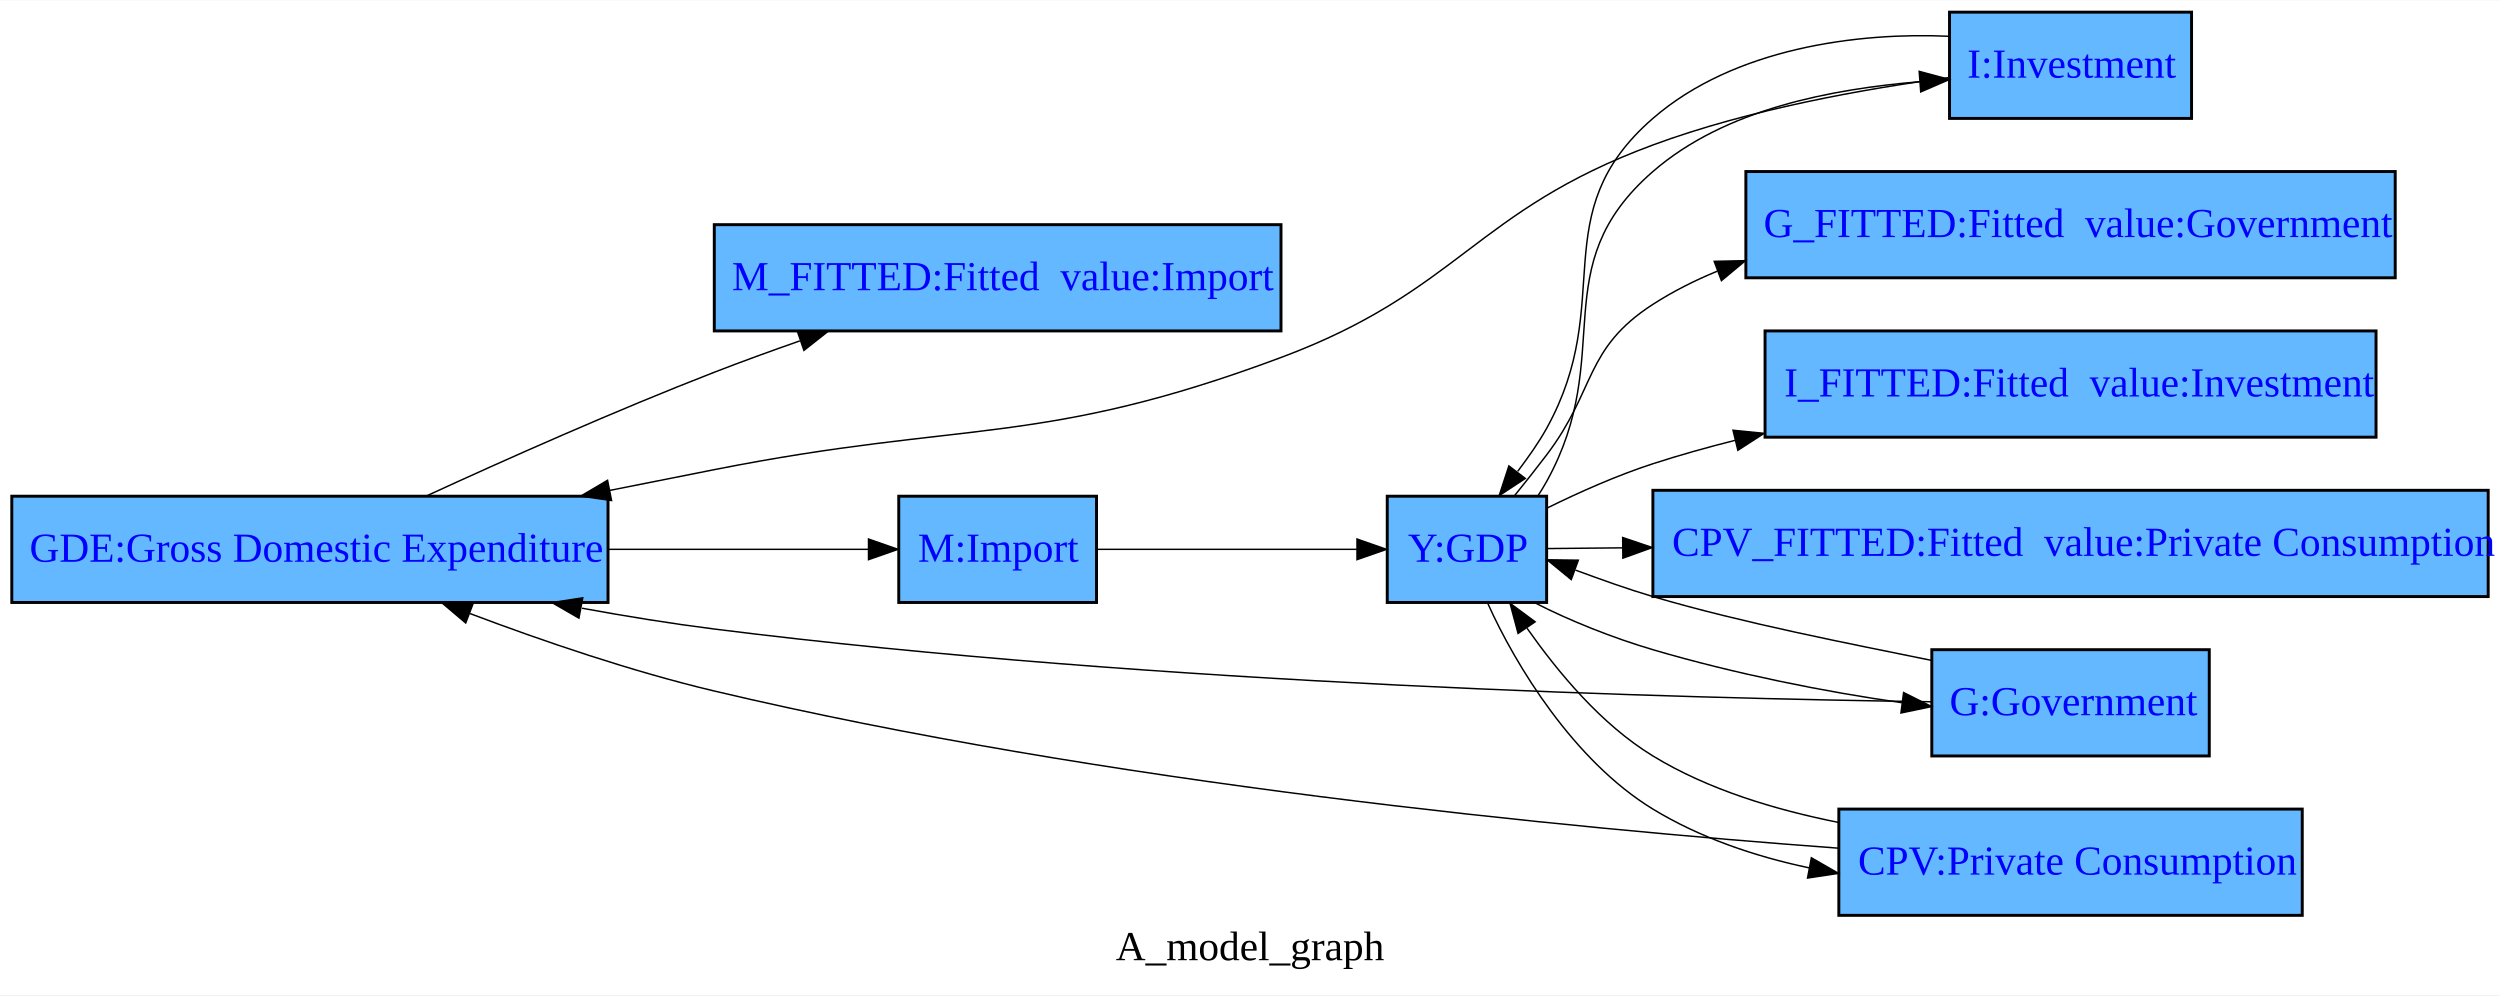
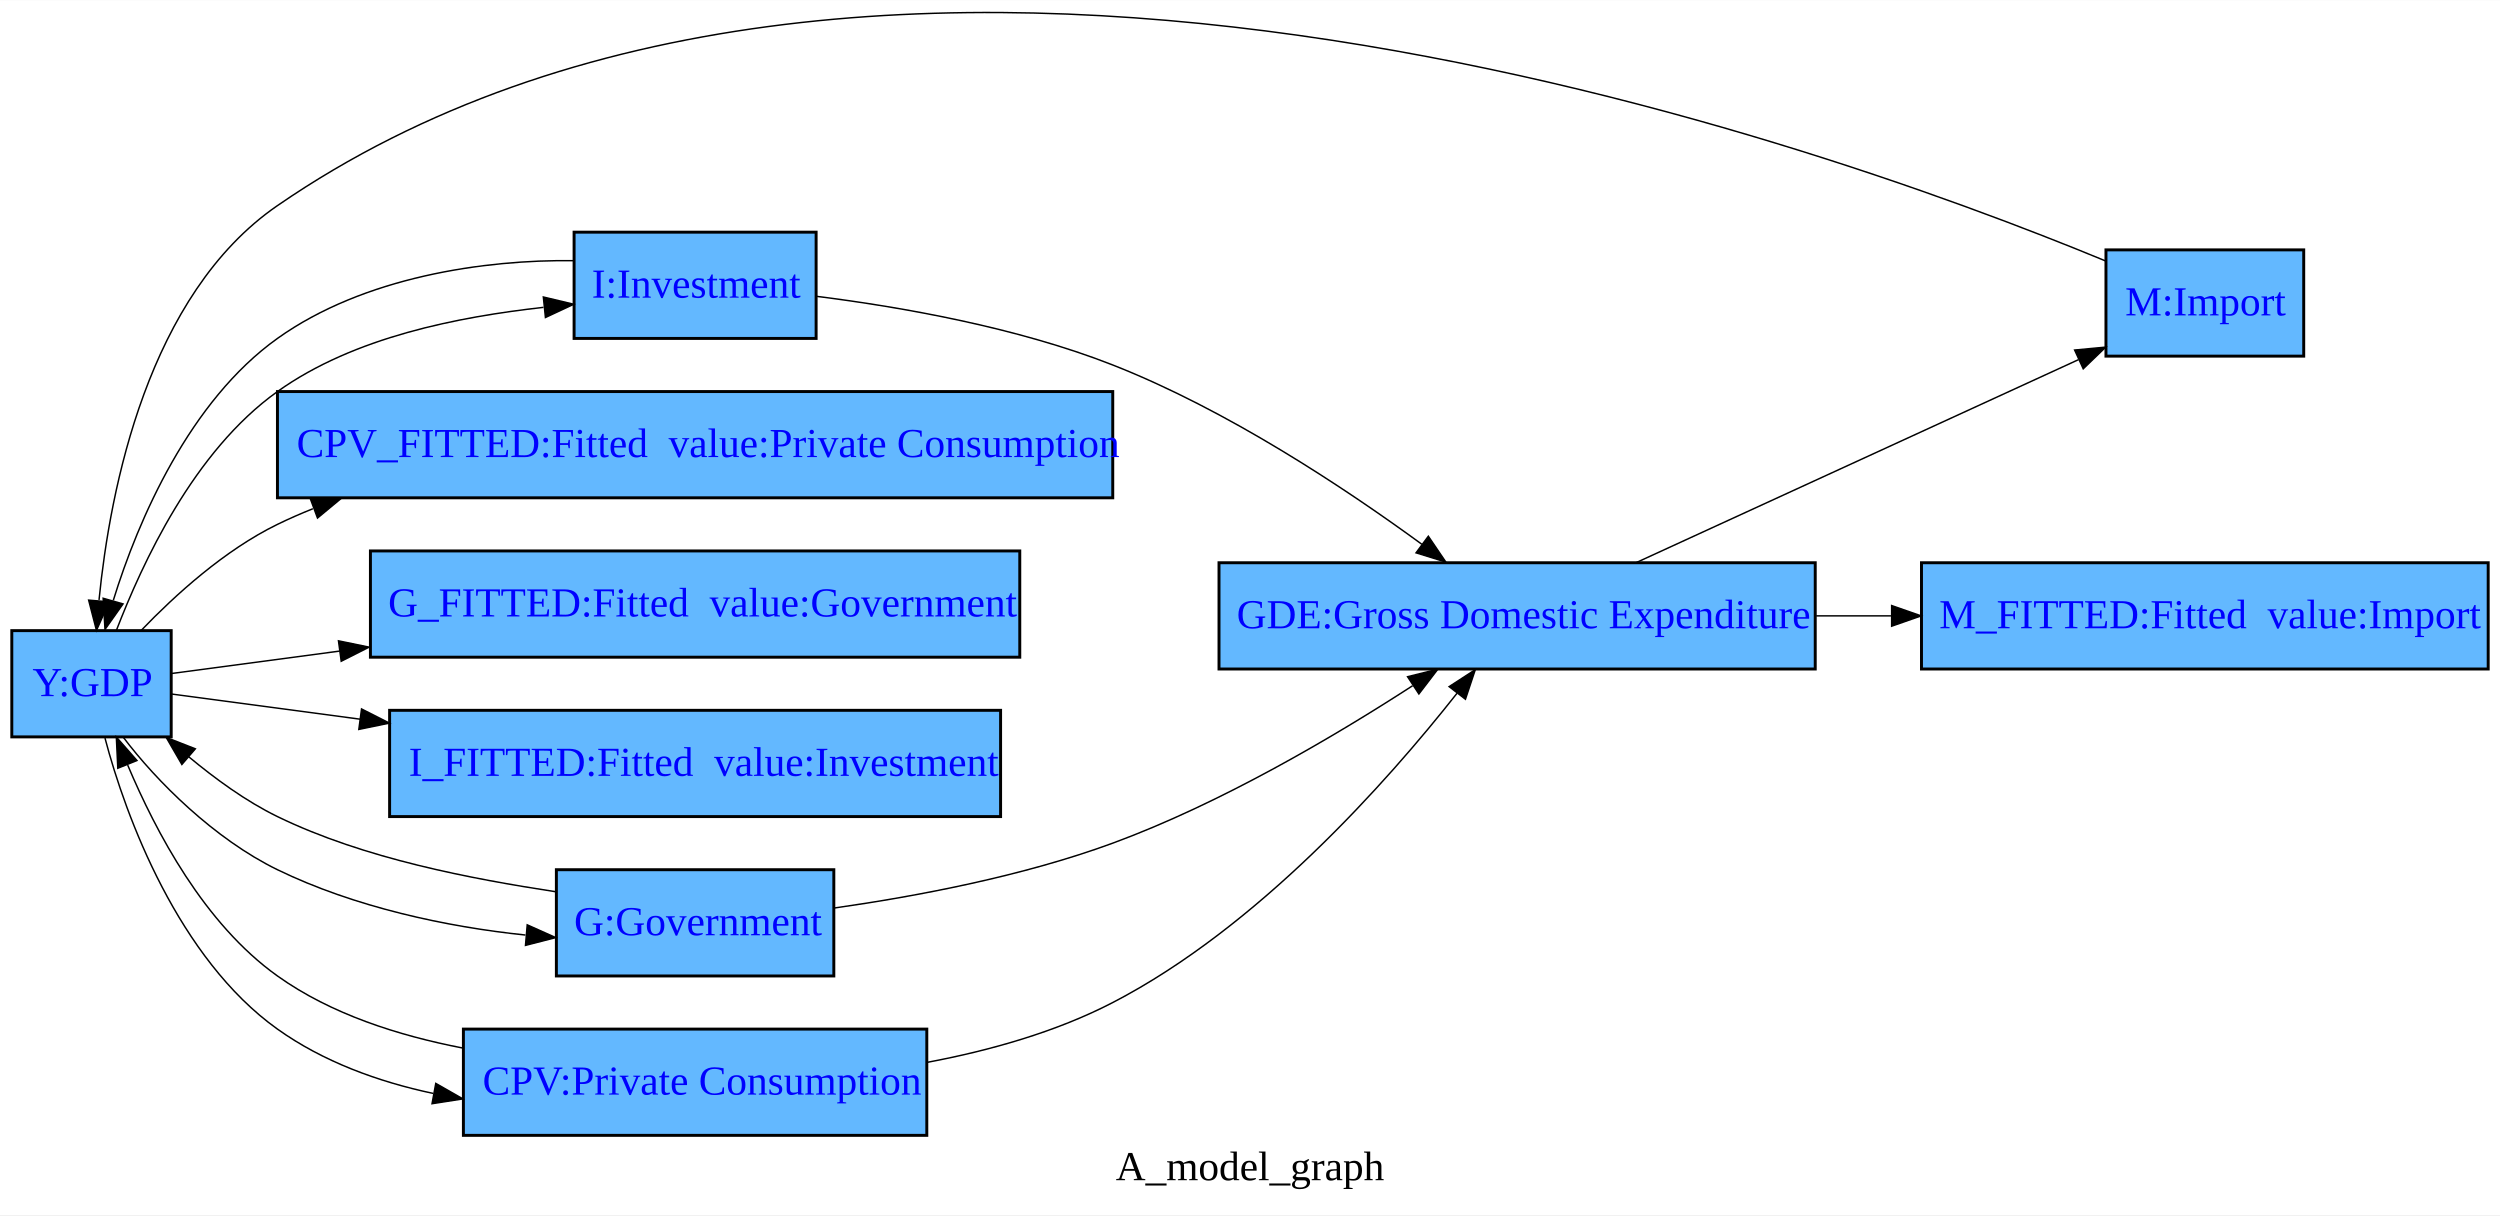
- <svg xmlns="http://www.w3.org/2000/svg" xmlns:xlink="http://www.w3.org/1999/xlink" width="432pt" height="172pt" viewBox="0.00 0.00 432.00 171.88">
-   <g id="graph0" class="graph" transform="scale(0.510035 0.510035) rotate(0) translate(4 333)">
-     <polygon fill="white" stroke="none" points="-4,4 -4,-333 843,-333 843,4 -4,4" />
+ <svg xmlns="http://www.w3.org/2000/svg" xmlns:xlink="http://www.w3.org/1999/xlink" width="432pt" height="210pt" viewBox="0.00 0.00 432.00 209.93">
+   <g id="graph0" class="graph" transform="scale(0.510035 0.510035) rotate(0) translate(4 407.59)">
+     <polygon fill="white" stroke="none" points="-4,4 -4,-407.59 843,-407.59 843,4 -4,4" />
    <text text-anchor="middle" x="419.5" y="-7.8" font-family="Times New Roman,serif" font-size="14.00">A_model_graph</text>
    <g id="node1" class="node">
      <g id="a_node1">
-         <a xlink:title="Fitted  value:Import&#10;FRML &lt;FIT&gt; M_FITTED = M(-1)*EXP( (-C2_M*(LOG(M(-1))-LOG(GDE(-1))-C1_M)+C3_M*((LOG(GDE))-(LOG(GDE(-1))))) )$">
-           <polygon fill="#63b8ff" stroke="black" points="430,-257 238,-257 238,-221 430,-221 430,-257" />
-           <text text-anchor="start" x="244" y="-234.8" font-family="Times New Roman,serif" font-size="14.00" fill="blue">M_FITTED:Fitted  value:Import</text>
+         <a xlink:title="Fitted  value:Private Consumption&#10;FRML &lt;FIT&gt; CPV_FITTED = CPV(-1)*EXP( (-C2_CPV*(LOG(CPV(-1))-LOG(Y(-1))-C1_CPV)+C3_CPV*((LOG(Y))-(LOG(Y(-1))))) )$">
+           <polygon fill="#63b8ff" stroke="black" points="373,-275 90,-275 90,-239 373,-239 373,-275" />
+           <text text-anchor="start" x="96.5" y="-252.8" font-family="Times New Roman,serif" font-size="14.00" fill="blue">CPV_FITTED:Fitted  value:Private Consumption</text>
        </a>
      </g>
    </g>
    <g id="node2" class="node">
      <g id="a_node2">
-         <a xlink:title="Fitted  value:Government&#10;FRML &lt;FIT&gt; G_FITTED = G(-1)*EXP( (-C2_G*(LOG(G(-1))-LOG(Y(-1))-C1_G)+C3_G*((LOG(Y))-(LOG(Y(-1))))) )$">
-           <polygon fill="#63b8ff" stroke="black" points="807.5,-275 587.5,-275 587.5,-239 807.5,-239 807.5,-275" />
-           <text text-anchor="start" x="593.5" y="-252.8" font-family="Times New Roman,serif" font-size="14.00" fill="blue">G_FITTED:Fitted  value:Government</text>
+         <a xlink:title="Investment&#10;FRML &lt;FIXABLE, DAMP&gt; I = (I(-1)*EXP(I_A+ (-C2_I*(LOG(I(-1))-LOG(Y(-1)-G(-1))-C1_I)+C3_I*((LOG(Y))-(LOG(Y(-1))))) )) * (1-I_D)+ I_X*I_D $">
+           <polygon fill="#63b8ff" stroke="black" points="272.5,-329 190.5,-329 190.5,-293 272.5,-293 272.5,-329" />
+           <text text-anchor="start" x="196.5" y="-306.8" font-family="Times New Roman,serif" font-size="14.00" fill="blue">I:Investment</text>
        </a>
      </g>
    </g>
    <g id="node3" class="node">
      <g id="a_node3">
        <a xlink:title="Gross Domestic Expenditure&#10;FRML &lt;IDENT&gt; GDE = CPV+I+G$">
-           <polygon fill="#63b8ff" stroke="black" points="202,-165 0,-165 0,-129 202,-129 202,-165" />
-           <text text-anchor="start" x="6" y="-142.8" font-family="Times New Roman,serif" font-size="14.00" fill="blue">GDE:Gross Domestic Expenditure</text>
+           <polygon fill="#63b8ff" stroke="black" points="611,-217 409,-217 409,-181 611,-181 611,-217" />
+           <text text-anchor="start" x="415" y="-194.8" font-family="Times New Roman,serif" font-size="14.00" fill="blue">GDE:Gross Domestic Expenditure</text>
+         </a>
+       </g>
+     </g>
+     <g id="edge8" class="edge">
+       <g id="a_edge8">
+         <a xlink:href="bogus" xlink:title="NA">
+           <path fill="none" stroke="black" stroke-width="0.5" d="M272.66,-307.26C301.37,-303.64 340.52,-296.76 373,-284 411.59,-268.85 451.29,-242.57 477.76,-223.23" />
+           <polygon fill="black" stroke="black" stroke-width="0.5" points="479.92,-225.99 485.87,-217.22 475.75,-220.36 479.92,-225.99" />
+         </a>
+       </g>
+     </g>
+     <g id="node6" class="node">
+       <g id="a_node6">
+         <a xlink:title="GDP&#10;FRML &lt;IDENT&gt; Y = CPV+I+G+X-M+YDISC$">
+           <polygon fill="#63b8ff" stroke="black" points="54,-194 0,-194 0,-158 54,-158 54,-194" />
+           <text text-anchor="start" x="7" y="-171.8" font-family="Times New Roman,serif" font-size="14.00" fill="blue">Y:GDP</text>
+         </a>
+       </g>
+     </g>
+     <g id="edge12" class="edge">
+       <g id="a_edge12">
+         <a xlink:href="bogus" xlink:title="NA">
+           <path fill="none" stroke="black" stroke-width="0.5" d="M190.39,-319.34C160.21,-319.76 119.22,-313.85 90,-293 60.35,-271.84 42.87,-231.76 34.39,-204.26" />
+           <polygon fill="black" stroke="black" stroke-width="0.5" points="37.68,-203.05 31.57,-194.4 30.95,-204.97 37.68,-203.05" />
+         </a>
+       </g>
+     </g>
+     <g id="node5" class="node">
+       <g id="a_node5">
+         <a xlink:title="Import&#10;FRML &lt;FIXABLE, DAMP&gt; M = (M(-1)*EXP(M_A+ (-C2_M*(LOG(M(-1))-LOG(GDE(-1))-C1_M)+C3_M*((LOG(GDE))-(LOG(GDE(-1))))) )) * (1-M_D)+ M_X*M_D $">
+           <polygon fill="#63b8ff" stroke="black" points="776.5,-323 709.5,-323 709.5,-287 776.5,-287 776.5,-323" />
+           <text text-anchor="start" x="716" y="-300.8" font-family="Times New Roman,serif" font-size="14.00" fill="blue">M:Import</text>
+         </a>
+       </g>
+     </g>
+     <g id="edge14" class="edge">
+       <g id="a_edge14">
+         <a xlink:href="bogus" xlink:title="NA">
+           <path fill="none" stroke="black" stroke-width="0.5" d="M550.45,-217.1C592.14,-236.23 657.63,-266.28 700.19,-285.81" />
+           <polygon fill="black" stroke="black" stroke-width="0.5" points="698.88,-289.07 709.43,-290.06 701.8,-282.7 698.88,-289.07" />
+         </a>
+       </g>
+     </g>
+     <g id="node10" class="node">
+       <g id="a_node10">
+         <a xlink:title="Fitted  value:Import&#10;FRML &lt;FIT&gt; M_FITTED = M(-1)*EXP( (-C2_M*(LOG(M(-1))-LOG(GDE(-1))-C1_M)+C3_M*((LOG(GDE))-(LOG(GDE(-1))))) )$">
+           <polygon fill="#63b8ff" stroke="black" points="839,-217 647,-217 647,-181 839,-181 839,-217" />
+           <text text-anchor="start" x="653" y="-194.8" font-family="Times New Roman,serif" font-size="14.00" fill="blue">M_FITTED:Fitted  value:Import</text>
        </a>
      </g>
    </g>
    <g id="edge1" class="edge">
      <g id="a_edge1">
        <a xlink:href="bogus" xlink:title="NA">
-           <path fill="none" stroke="black" stroke-width="0.5" d="M140.3,-165.01C167.34,-177.45 204.56,-194.02 238,-207 247.31,-210.61 257.22,-214.21 266.99,-217.63" />
-           <polygon fill="black" stroke="black" stroke-width="0.5" points="266.09,-221.02 276.69,-220.97 268.37,-214.4 266.09,-221.02" />
-         </a>
-       </g>
-     </g>
-     <g id="node9" class="node">
-       <g id="a_node9">
-         <a xlink:title="Import&#10;FRML &lt;FIXABLE, DAMP&gt; M = (M(-1)*EXP(M_A+ (-C2_M*(LOG(M(-1))-LOG(GDE(-1))-C1_M)+C3_M*((LOG(GDE))-(LOG(GDE(-1))))) )) * (1-M_D)+ M_X*M_D $">
-           <polygon fill="#63b8ff" stroke="black" points="367.5,-165 300.5,-165 300.5,-129 367.5,-129 367.5,-165" />
-           <text text-anchor="start" x="307" y="-142.8" font-family="Times New Roman,serif" font-size="14.00" fill="blue">M:Import</text>
-         </a>
-       </g>
-     </g>
-     <g id="edge7" class="edge">
-       <g id="a_edge7">
-         <a xlink:href="bogus" xlink:title="NA">
-           <path fill="none" stroke="black" stroke-width="0.5" d="M202.31,-147C233.1,-147 265.36,-147 290.12,-147" />
-           <polygon fill="black" stroke="black" stroke-width="0.5" points="290.25,-150.5 300.25,-147 290.25,-143.5 290.25,-150.5" />
+           <path fill="none" stroke="black" stroke-width="0.5" d="M611.31,-199C619.71,-199 628.21,-199 636.65,-199" />
+           <polygon fill="black" stroke="black" stroke-width="0.5" points="636.89,-202.5 646.89,-199 636.89,-195.5 636.89,-202.5" />
        </a>
      </g>
    </g>
    <g id="node4" class="node">
      <g id="a_node4">
-         <a xlink:title="Investment&#10;FRML &lt;FIXABLE, DAMP&gt; I = (I(-1)*EXP(I_A+ (-C2_I*(LOG(I(-1))-LOG(Y(-1)-G(-1))-C1_I)+C3_I*((LOG(Y))-(LOG(Y(-1))))) )) * (1-I_D)+ I_X*I_D $">
-           <polygon fill="#63b8ff" stroke="black" points="738.5,-329 656.5,-329 656.5,-293 738.5,-293 738.5,-329" />
-           <text text-anchor="start" x="662.5" y="-306.8" font-family="Times New Roman,serif" font-size="14.00" fill="blue">I:Investment</text>
+         <a xlink:title="Fitted  value:Government&#10;FRML &lt;FIT&gt; G_FITTED = G(-1)*EXP( (-C2_G*(LOG(G(-1))-LOG(Y(-1))-C1_G)+C3_G*((LOG(Y))-(LOG(Y(-1))))) )$">
+           <polygon fill="#63b8ff" stroke="black" points="341.5,-221 121.5,-221 121.5,-185 341.5,-185 341.5,-221" />
+           <text text-anchor="start" x="127.5" y="-198.8" font-family="Times New Roman,serif" font-size="14.00" fill="blue">G_FITTED:Fitted  value:Government</text>
        </a>
      </g>
    </g>
    <g id="edge5" class="edge">
      <g id="a_edge5">
        <a xlink:href="bogus" xlink:title="NA">
-           <path fill="none" stroke="black" stroke-width="0.5" d="M656.49,-306.87C627.85,-303.06 588.73,-296.11 556,-284 495.51,-261.61 490.43,-234.56 430,-212 348.5,-181.58 323.33,-190.91 238,-174 226.56,-171.73 214.58,-169.36 202.68,-166.99" />
-           <polygon fill="black" stroke="black" stroke-width="0.5" points="203.2,-163.53 192.71,-165.02 201.84,-170.4 203.2,-163.53" />
-         </a>
-       </g>
-     </g>
-     <g id="node5" class="node">
-       <g id="a_node5">
-         <a xlink:title="GDP&#10;FRML &lt;IDENT&gt; Y = CPV+I+G+X-M+YDISC$">
-           <polygon fill="#63b8ff" stroke="black" points="520,-165 466,-165 466,-129 520,-129 520,-165" />
-           <text text-anchor="start" x="473" y="-142.8" font-family="Times New Roman,serif" font-size="14.00" fill="blue">Y:GDP</text>
+           <path fill="none" stroke="black" stroke-width="0.5" d="M709.47,-319.21C607.43,-361.39 288.65,-474.68 90,-338 46.19,-307.86 33.32,-242.23 29.55,-204.4" />
+           <polygon fill="black" stroke="black" stroke-width="0.5" points="33.01,-203.75 28.68,-194.08 26.03,-204.34 33.01,-203.75" />
+         </a>
+       </g>
+     </g>
+     <g id="edge9" class="edge">
+       <g id="a_edge9">
+         <a xlink:href="bogus" xlink:title="NA">
+           <path fill="none" stroke="black" stroke-width="0.5" d="M43.84,-194.08C55.42,-206.14 72.16,-221.31 90,-230 93.89,-231.9 97.91,-233.66 102.01,-235.3" />
+           <polygon fill="black" stroke="black" stroke-width="0.5" points="101.13,-238.71 111.72,-238.9 103.57,-232.14 101.13,-238.71" />
        </a>
      </g>
    </g>
    <g id="edge4" class="edge">
      <g id="a_edge4">
        <a xlink:href="bogus" xlink:title="NA">
-           <path fill="none" stroke="black" stroke-width="0.5" d="M656.45,-320.82C625.51,-322.26 583.47,-316.86 556,-293 518.75,-260.65 543.92,-231.14 520,-188 517.27,-183.07 513.75,-178.15 510.2,-173.43" />
-           <polygon fill="black" stroke="black" stroke-width="0.5" points="512.77,-171.02 503.92,-165.2 507.21,-175.27 512.77,-171.02" />
-         </a>
-       </g>
-     </g>
-     <g id="edge2" class="edge">
-       <g id="a_edge2">
-         <a xlink:href="bogus" xlink:title="NA">
-           <path fill="none" stroke="black" stroke-width="0.5" d="M509.07,-165.11C512.71,-169.6 516.54,-174.44 520,-179 536.76,-201.11 532.69,-214.96 556,-230 562.83,-234.4 570.2,-238.12 577.87,-241.26" />
-           <polygon fill="black" stroke="black" stroke-width="0.5" points="576.77,-244.58 587.36,-244.81 579.22,-238.03 576.77,-244.58" />
-         </a>
-       </g>
-     </g>
-     <g id="edge8" class="edge">
-       <g id="a_edge8">
-         <a xlink:href="bogus" xlink:title="NA">
-           <path fill="none" stroke="black" stroke-width="0.5" d="M517.06,-165.14C518.11,-166.75 519.1,-168.37 520,-170 543.92,-213.14 518.75,-242.65 556,-275 580.58,-296.35 616.81,-302.91 646.32,-305.44" />
-           <polygon fill="black" stroke="black" stroke-width="0.5" points="646.22,-308.95 656.45,-306.19 646.74,-301.97 646.22,-308.95" />
-         </a>
-       </g>
-     </g>
-     <g id="node6" class="node">
-       <g id="a_node6">
-         <a xlink:title="Government&#10;FRML &lt;FIXABLE, DAMP&gt; G = (G(-1)*EXP(G_A+ (-C2_G*(LOG(G(-1))-LOG(Y(-1))-C1_G)+C3_G*((LOG(Y))-(LOG(Y(-1))))) )) * (1-G_D)+ G_X*G_D $">
-           <polygon fill="#63b8ff" stroke="black" points="744.5,-113 650.5,-113 650.5,-77 744.5,-77 744.5,-113" />
-           <text text-anchor="start" x="656.5" y="-90.8" font-family="Times New Roman,serif" font-size="14.00" fill="blue">G:Government</text>
-         </a>
-       </g>
-     </g>
-     <g id="edge9" class="edge">
-       <g id="a_edge9">
-         <a xlink:href="bogus" xlink:title="NA">
-           <path fill="none" stroke="black" stroke-width="0.5" d="M516.01,-128.89C527.7,-122.87 542.42,-117 556,-113 583.34,-104.94 614.41,-98.68 640.36,-95.04" />
-           <polygon fill="black" stroke="black" stroke-width="0.5" points="640.94,-98.49 650.41,-93.73 640.04,-91.55 640.94,-98.49" />
+           <path fill="none" stroke="black" stroke-width="0.5" d="M35.41,-194.04C44.23,-216.81 61.49,-254.66 90,-275 116.02,-293.57 151.39,-300.29 180.13,-303.53" />
+           <polygon fill="black" stroke="black" stroke-width="0.5" points="180.08,-307.04 190.39,-304.58 180.79,-300.08 180.08,-307.04" />
+         </a>
+       </g>
+     </g>
+     <g id="edge13" class="edge">
+       <g id="a_edge13">
+         <a xlink:href="bogus" xlink:title="NA">
+           <path fill="none" stroke="black" stroke-width="0.5" d="M54.06,-179.47C69.25,-181.5 89.62,-184.22 111.11,-187.08" />
+           <polygon fill="black" stroke="black" stroke-width="0.5" points="110.67,-190.55 121.05,-188.41 111.6,-183.62 110.67,-190.55" />
        </a>
      </g>
    </g>
    <g id="node7" class="node">
      <g id="a_node7">
        <a xlink:title="Fitted  value:Investment&#10;FRML &lt;FIT&gt; I_FITTED = I(-1)*EXP( (-C2_I*(LOG(I(-1))-LOG(Y(-1)-G(-1))-C1_I)+C3_I*((LOG(Y))-(LOG(Y(-1))))) )$">
-           <polygon fill="#63b8ff" stroke="black" points="801,-221 594,-221 594,-185 801,-185 801,-221" />
-           <text text-anchor="start" x="600.5" y="-198.8" font-family="Times New Roman,serif" font-size="14.00" fill="blue">I_FITTED:Fitted  value:Investment</text>
+           <polygon fill="#63b8ff" stroke="black" points="335,-167 128,-167 128,-131 335,-131 335,-167" />
+           <text text-anchor="start" x="134.5" y="-144.8" font-family="Times New Roman,serif" font-size="14.00" fill="blue">I_FITTED:Fitted  value:Investment</text>
+         </a>
+       </g>
+     </g>
+     <g id="edge3" class="edge">
+       <g id="a_edge3">
+         <a xlink:href="bogus" xlink:title="NA">
+           <path fill="none" stroke="black" stroke-width="0.5" d="M54.06,-172.53C70.86,-170.28 94,-167.2 117.99,-164" />
+           <polygon fill="black" stroke="black" stroke-width="0.5" points="118.49,-167.47 127.94,-162.67 117.57,-160.53 118.49,-167.47" />
+         </a>
+       </g>
+     </g>
+     <g id="node8" class="node">
+       <g id="a_node8">
+         <a xlink:title="Government&#10;FRML &lt;FIXABLE, DAMP&gt; G = (G(-1)*EXP(G_A+ (-C2_G*(LOG(G(-1))-LOG(Y(-1))-C1_G)+C3_G*((LOG(Y))-(LOG(Y(-1))))) )) * (1-G_D)+ G_X*G_D $">
+           <polygon fill="#63b8ff" stroke="black" points="278.5,-113 184.5,-113 184.5,-77 278.5,-77 278.5,-113" />
+           <text text-anchor="start" x="190.5" y="-90.8" font-family="Times New Roman,serif" font-size="14.00" fill="blue">G:Government</text>
+         </a>
+       </g>
+     </g>
+     <g id="edge7" class="edge">
+       <g id="a_edge7">
+         <a xlink:href="bogus" xlink:title="NA">
+           <path fill="none" stroke="black" stroke-width="0.5" d="M37.7,-157.97C48.95,-143 68.7,-123.37 90,-113 116.02,-100.33 147.47,-93.6 174.01,-90.87" />
+           <polygon fill="black" stroke="black" stroke-width="0.5" points="174.62,-94.33 184.29,-90 174.03,-87.36 174.62,-94.33" />
+         </a>
+       </g>
+     </g>
+     <g id="node9" class="node">
+       <g id="a_node9">
+         <a xlink:title="Private Consumption&#10;FRML &lt;FIXABLE, DAMP&gt; CPV = (CPV(-1)*EXP(CPV_A+ (-C2_CPV*(LOG(CPV(-1))-LOG(Y(-1))-C1_CPV)+C3_CPV*((LOG(Y))-(LOG(Y(-1))))) )) * (1-CPV_D)+ CPV_X*CPV_D $">
+           <polygon fill="#63b8ff" stroke="black" points="310,-59 153,-59 153,-23 310,-23 310,-59" />
+           <text text-anchor="start" x="159.5" y="-36.8" font-family="Times New Roman,serif" font-size="14.00" fill="blue">CPV:Private Consumption</text>
        </a>
      </g>
    </g>
    <g id="edge11" class="edge">
      <g id="a_edge11">
        <a xlink:href="bogus" xlink:title="NA">
-           <path fill="none" stroke="black" stroke-width="0.5" d="M520.27,-161.05C531.09,-166.37 543.91,-172.08 556,-176 564.94,-178.9 574.31,-181.53 583.79,-183.92" />
-           <polygon fill="black" stroke="black" stroke-width="0.5" points="583.14,-187.36 593.69,-186.31 584.79,-180.56 583.14,-187.36" />
-         </a>
-       </g>
-     </g>
-     <g id="node8" class="node">
-       <g id="a_node8">
-         <a xlink:title="Fitted  value:Private Consumption&#10;FRML &lt;FIT&gt; CPV_FITTED = CPV(-1)*EXP( (-C2_CPV*(LOG(CPV(-1))-LOG(Y(-1))-C1_CPV)+C3_CPV*((LOG(Y))-(LOG(Y(-1))))) )$">
-           <polygon fill="#63b8ff" stroke="black" points="839,-167 556,-167 556,-131 839,-131 839,-167" />
-           <text text-anchor="start" x="562.5" y="-144.8" font-family="Times New Roman,serif" font-size="14.00" fill="blue">CPV_FITTED:Fitted  value:Private Consumption</text>
+           <path fill="none" stroke="black" stroke-width="0.5" d="M31.57,-157.6C38.61,-130.79 56.56,-82.86 90,-59 105.43,-47.99 124.13,-41.15 142.8,-37.2" />
+           <polygon fill="black" stroke="black" stroke-width="0.5" points="143.64,-40.61 152.84,-35.35 142.37,-33.72 143.64,-40.61" />
+         </a>
+       </g>
+     </g>
+     <g id="edge2" class="edge">
+       <g id="a_edge2">
+         <a xlink:href="bogus" xlink:title="NA">
+           <path fill="none" stroke="black" stroke-width="0.5" d="M278.76,-100.04C306.66,-104.01 342.58,-110.81 373,-122 409.6,-135.47 447.98,-158.09 474.6,-175.34" />
+           <polygon fill="black" stroke="black" stroke-width="0.5" points="472.88,-178.39 483.16,-180.96 476.72,-172.54 472.88,-178.39" />
+         </a>
+       </g>
+     </g>
+     <g id="edge6" class="edge">
+       <g id="a_edge6">
+         <a xlink:href="bogus" xlink:title="NA">
+           <path fill="none" stroke="black" stroke-width="0.5" d="M184.29,-105.53C155.91,-109.91 119.48,-116.64 90,-131 79.28,-136.22 68.96,-143.78 59.91,-151.29" />
+           <polygon fill="black" stroke="black" stroke-width="0.5" points="57.62,-148.65 52.31,-157.82 62.18,-153.96 57.62,-148.65" />
        </a>
      </g>
    </g>
    <g id="edge10" class="edge">
      <g id="a_edge10">
        <a xlink:href="bogus" xlink:title="NA">
-           <path fill="none" stroke="black" stroke-width="0.5" d="M520.06,-147.26C527.51,-147.33 536.21,-147.42 545.67,-147.51" />
-           <polygon fill="black" stroke="black" stroke-width="0.5" points="545.76,-151.01 555.79,-147.61 545.83,-144.01 545.76,-151.01" />
-         </a>
-       </g>
-     </g>
-     <g id="node10" class="node">
-       <g id="a_node10">
-         <a xlink:title="Private Consumption&#10;FRML &lt;FIXABLE, DAMP&gt; CPV = (CPV(-1)*EXP(CPV_A+ (-C2_CPV*(LOG(CPV(-1))-LOG(Y(-1))-C1_CPV)+C3_CPV*((LOG(Y))-(LOG(Y(-1))))) )) * (1-CPV_D)+ CPV_X*CPV_D $">
-           <polygon fill="#63b8ff" stroke="black" points="776,-59 619,-59 619,-23 776,-23 776,-59" />
-           <text text-anchor="start" x="625.5" y="-36.8" font-family="Times New Roman,serif" font-size="14.00" fill="blue">CPV:Private Consumption</text>
-         </a>
-       </g>
-     </g>
-     <g id="edge12" class="edge">
-       <g id="a_edge12">
-         <a xlink:href="bogus" xlink:title="NA">
-           <path fill="none" stroke="black" stroke-width="0.5" d="M500.06,-128.69C509.44,-107.76 529.21,-75.34 556,-59 571.91,-49.3 590.56,-42.96 608.98,-39.08" />
-           <polygon fill="black" stroke="black" stroke-width="0.5" points="609.69,-42.51 618.87,-37.22 608.39,-35.63 609.69,-42.51" />
-         </a>
-       </g>
-     </g>
-     <g id="edge6" class="edge">
-       <g id="a_edge6">
-         <a xlink:href="bogus" xlink:title="NA">
-           <path fill="none" stroke="black" stroke-width="0.5" d="M650.43,-95.36C567.58,-96.49 388.08,-101.11 238,-120 223.45,-121.83 208.11,-124.32 193.2,-127.05" />
-           <polygon fill="black" stroke="black" stroke-width="0.5" points="192.14,-123.69 182.96,-128.98 193.43,-130.57 192.14,-123.69" />
+           <path fill="none" stroke="black" stroke-width="0.5" d="M310.27,-47.76C331.44,-51.75 353.82,-58.05 373,-68 422.22,-93.51 465.75,-142.48 489.64,-172.78" />
+           <polygon fill="black" stroke="black" stroke-width="0.5" points="486.96,-175.03 495.84,-180.8 492.49,-170.75 486.96,-175.03" />
        </a>
      </g>
    </g>
    <g id="edge15" class="edge">
      <g id="a_edge15">
        <a xlink:href="bogus" xlink:title="NA">
-           <path fill="none" stroke="black" stroke-width="0.5" d="M650.41,-109.37C622.72,-115.05 586.97,-121.87 556,-131 547.36,-133.55 538.26,-136.85 529.77,-139.96" />
-           <polygon fill="black" stroke="black" stroke-width="0.5" points="528.34,-136.75 520.15,-143.47 530.74,-143.33 528.34,-136.75" />
-         </a>
-       </g>
-     </g>
-     <g id="edge3" class="edge">
-       <g id="a_edge3">
-         <a xlink:href="bogus" xlink:title="NA">
-           <path fill="none" stroke="black" stroke-width="0.5" d="M367.53,-147C393.22,-147 429.05,-147 455.68,-147" />
-           <polygon fill="black" stroke="black" stroke-width="0.5" points="455.75,-150.5 465.75,-147 455.75,-143.5 455.75,-150.5" />
-         </a>
-       </g>
-     </g>
-     <g id="edge14" class="edge">
-       <g id="a_edge14">
-         <a xlink:href="bogus" xlink:title="NA">
-           <path fill="none" stroke="black" stroke-width="0.5" d="M618.94,-45.75C527.03,-52.53 369.75,-67.79 238,-99 210.15,-105.6 180.05,-115.87 155.26,-125.23" />
-           <polygon fill="black" stroke="black" stroke-width="0.5" points="153.78,-122.05 145.69,-128.9 156.28,-128.59 153.78,-122.05" />
-         </a>
-       </g>
-     </g>
-     <g id="edge13" class="edge">
-       <g id="a_edge13">
-         <a xlink:href="bogus" xlink:title="NA">
-           <path fill="none" stroke="black" stroke-width="0.5" d="M618.87,-54.48C597.35,-58.8 574.77,-65.55 556,-77 538.46,-87.7 523.92,-105.29 513.35,-120.29" />
-           <polygon fill="black" stroke="black" stroke-width="0.5" points="510.33,-118.51 507.59,-128.74 516.11,-122.45 510.33,-118.51" />
+           <path fill="none" stroke="black" stroke-width="0.5" d="M152.84,-52.57C130.96,-56.82 108.2,-64.02 90,-77 65.16,-94.72 48.87,-125.72 39.25,-148.47" />
+           <polygon fill="black" stroke="black" stroke-width="0.5" points="35.91,-147.37 35.41,-157.96 42.4,-150 35.91,-147.37" />
        </a>
      </g>
    </g>
  </g>
</svg>
